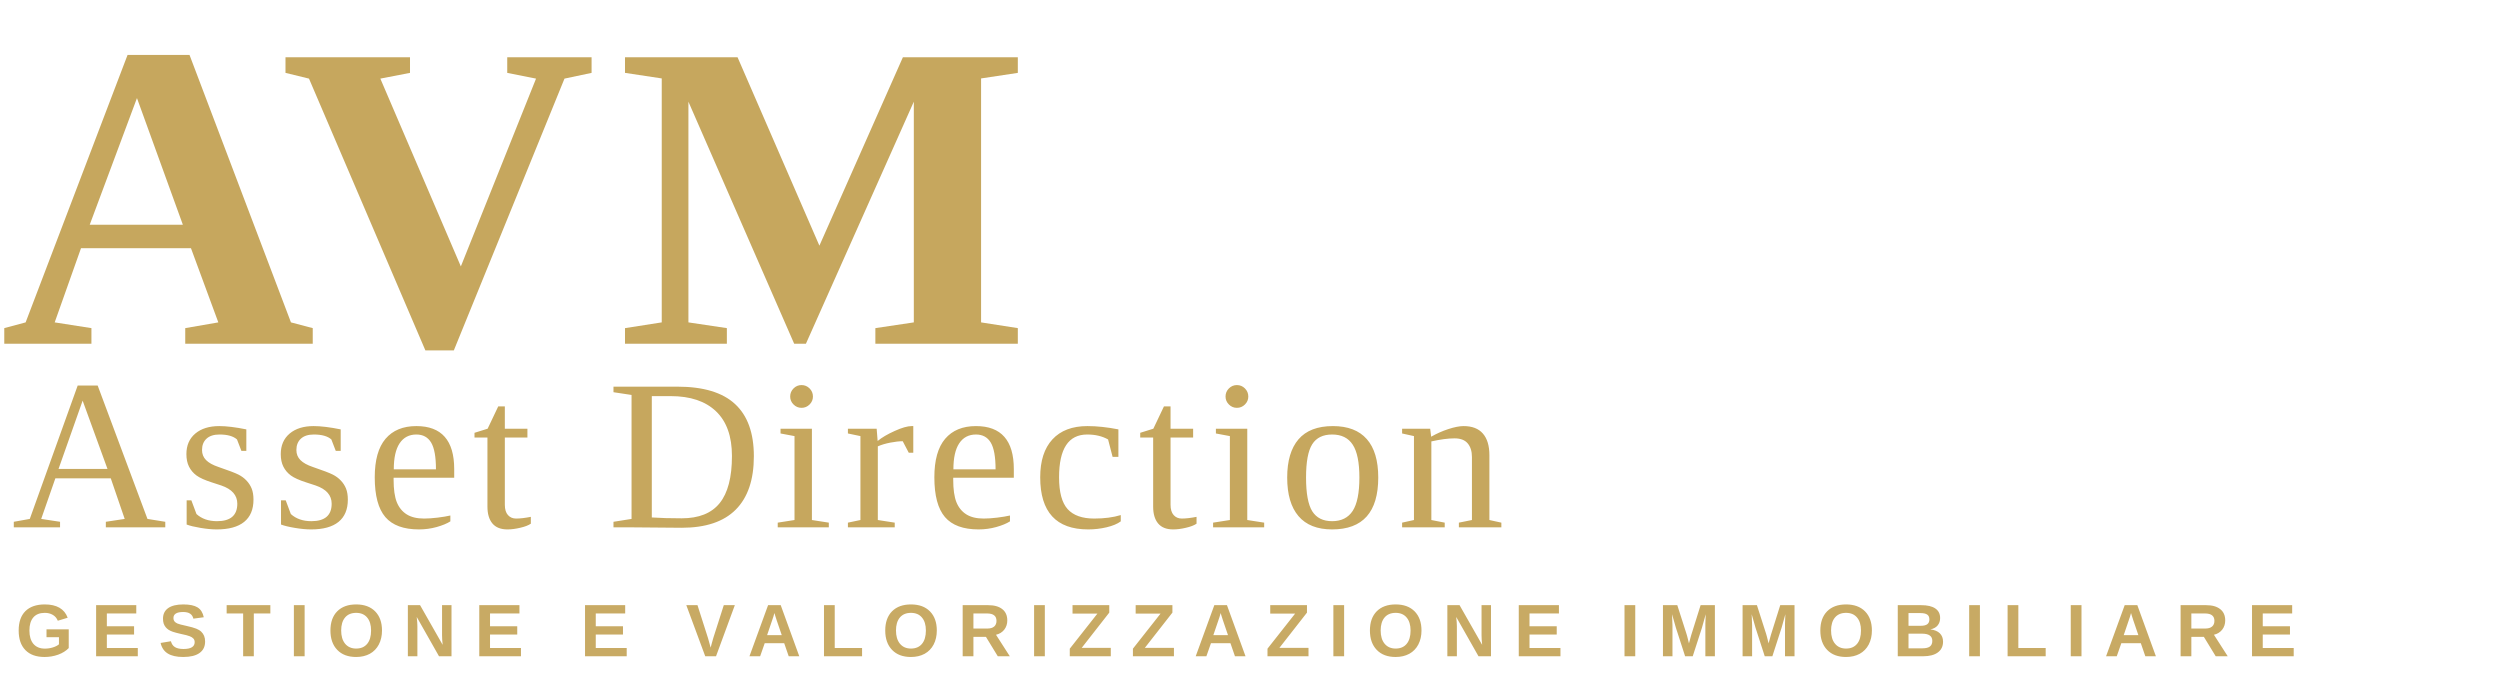
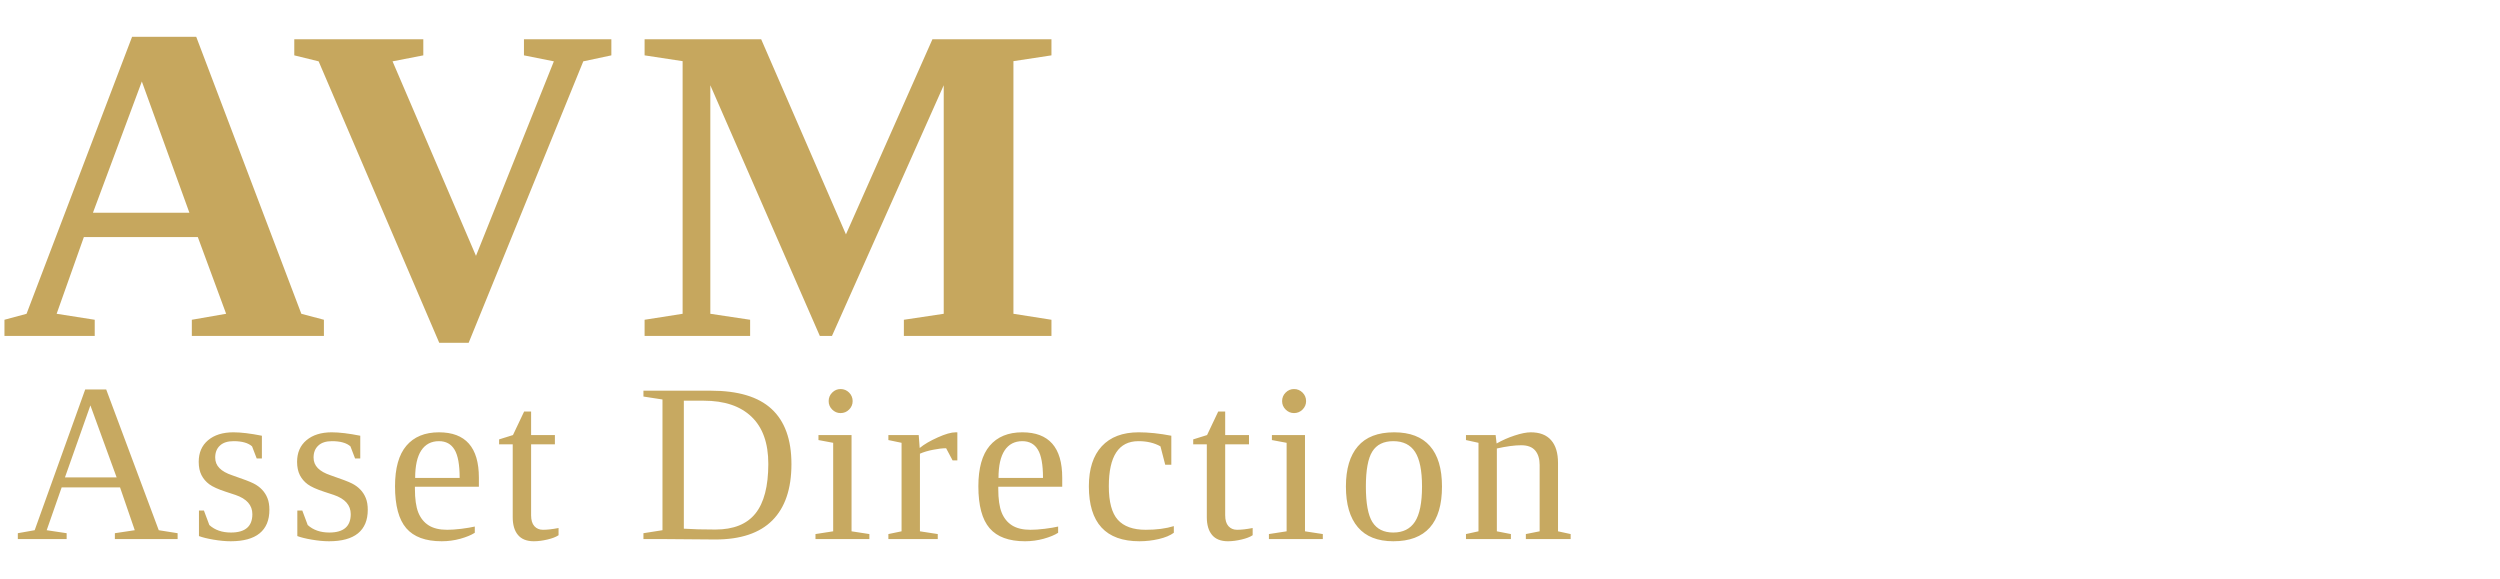
- <svg xmlns="http://www.w3.org/2000/svg" width="640" height="176" viewBox="0 0 640 176" fill="none">
-   <rect width="640" height="176" fill="none" />
-   <text x="0" y="88" fill="#C6A75E" font-family="Georgia, 'Times New Roman', serif" font-size="112" font-weight="600" letter-spacing="0.048em">AVM</text>
-   <text x="3" y="135" fill="#C6A75E" font-family="Georgia, 'Times New Roman', serif" font-size="55" font-weight="500" letter-spacing="0.05em">Asset Direction</text>
-   <text x="4" y="168" fill="#C6A75E" fill-opacity="0.96" font-family="Arial, Helvetica, sans-serif" font-size="19" font-weight="600" letter-spacing="0.24em">GESTIONE E VALORIZZAZIONE IMMOBILIARE</text>
+ <svg xmlns="http://www.w3.org/2000/svg" width="640" height="148" viewBox="0 0 640 148" fill="none">
+   <rect width="640" height="148" fill="none" />
+   <text x="0" y="86" fill="#C6A75E" font-family="Georgia, 'Times New Roman', serif" font-size="116" font-weight="600" letter-spacing="0.045em">AVM</text>
+   <text x="4" y="138" fill="#C6A75E" fill-opacity="0.98" font-family="Georgia, 'Times New Roman', serif" font-size="58" font-weight="500" letter-spacing="0.045em">Asset Direction</text>
</svg>
